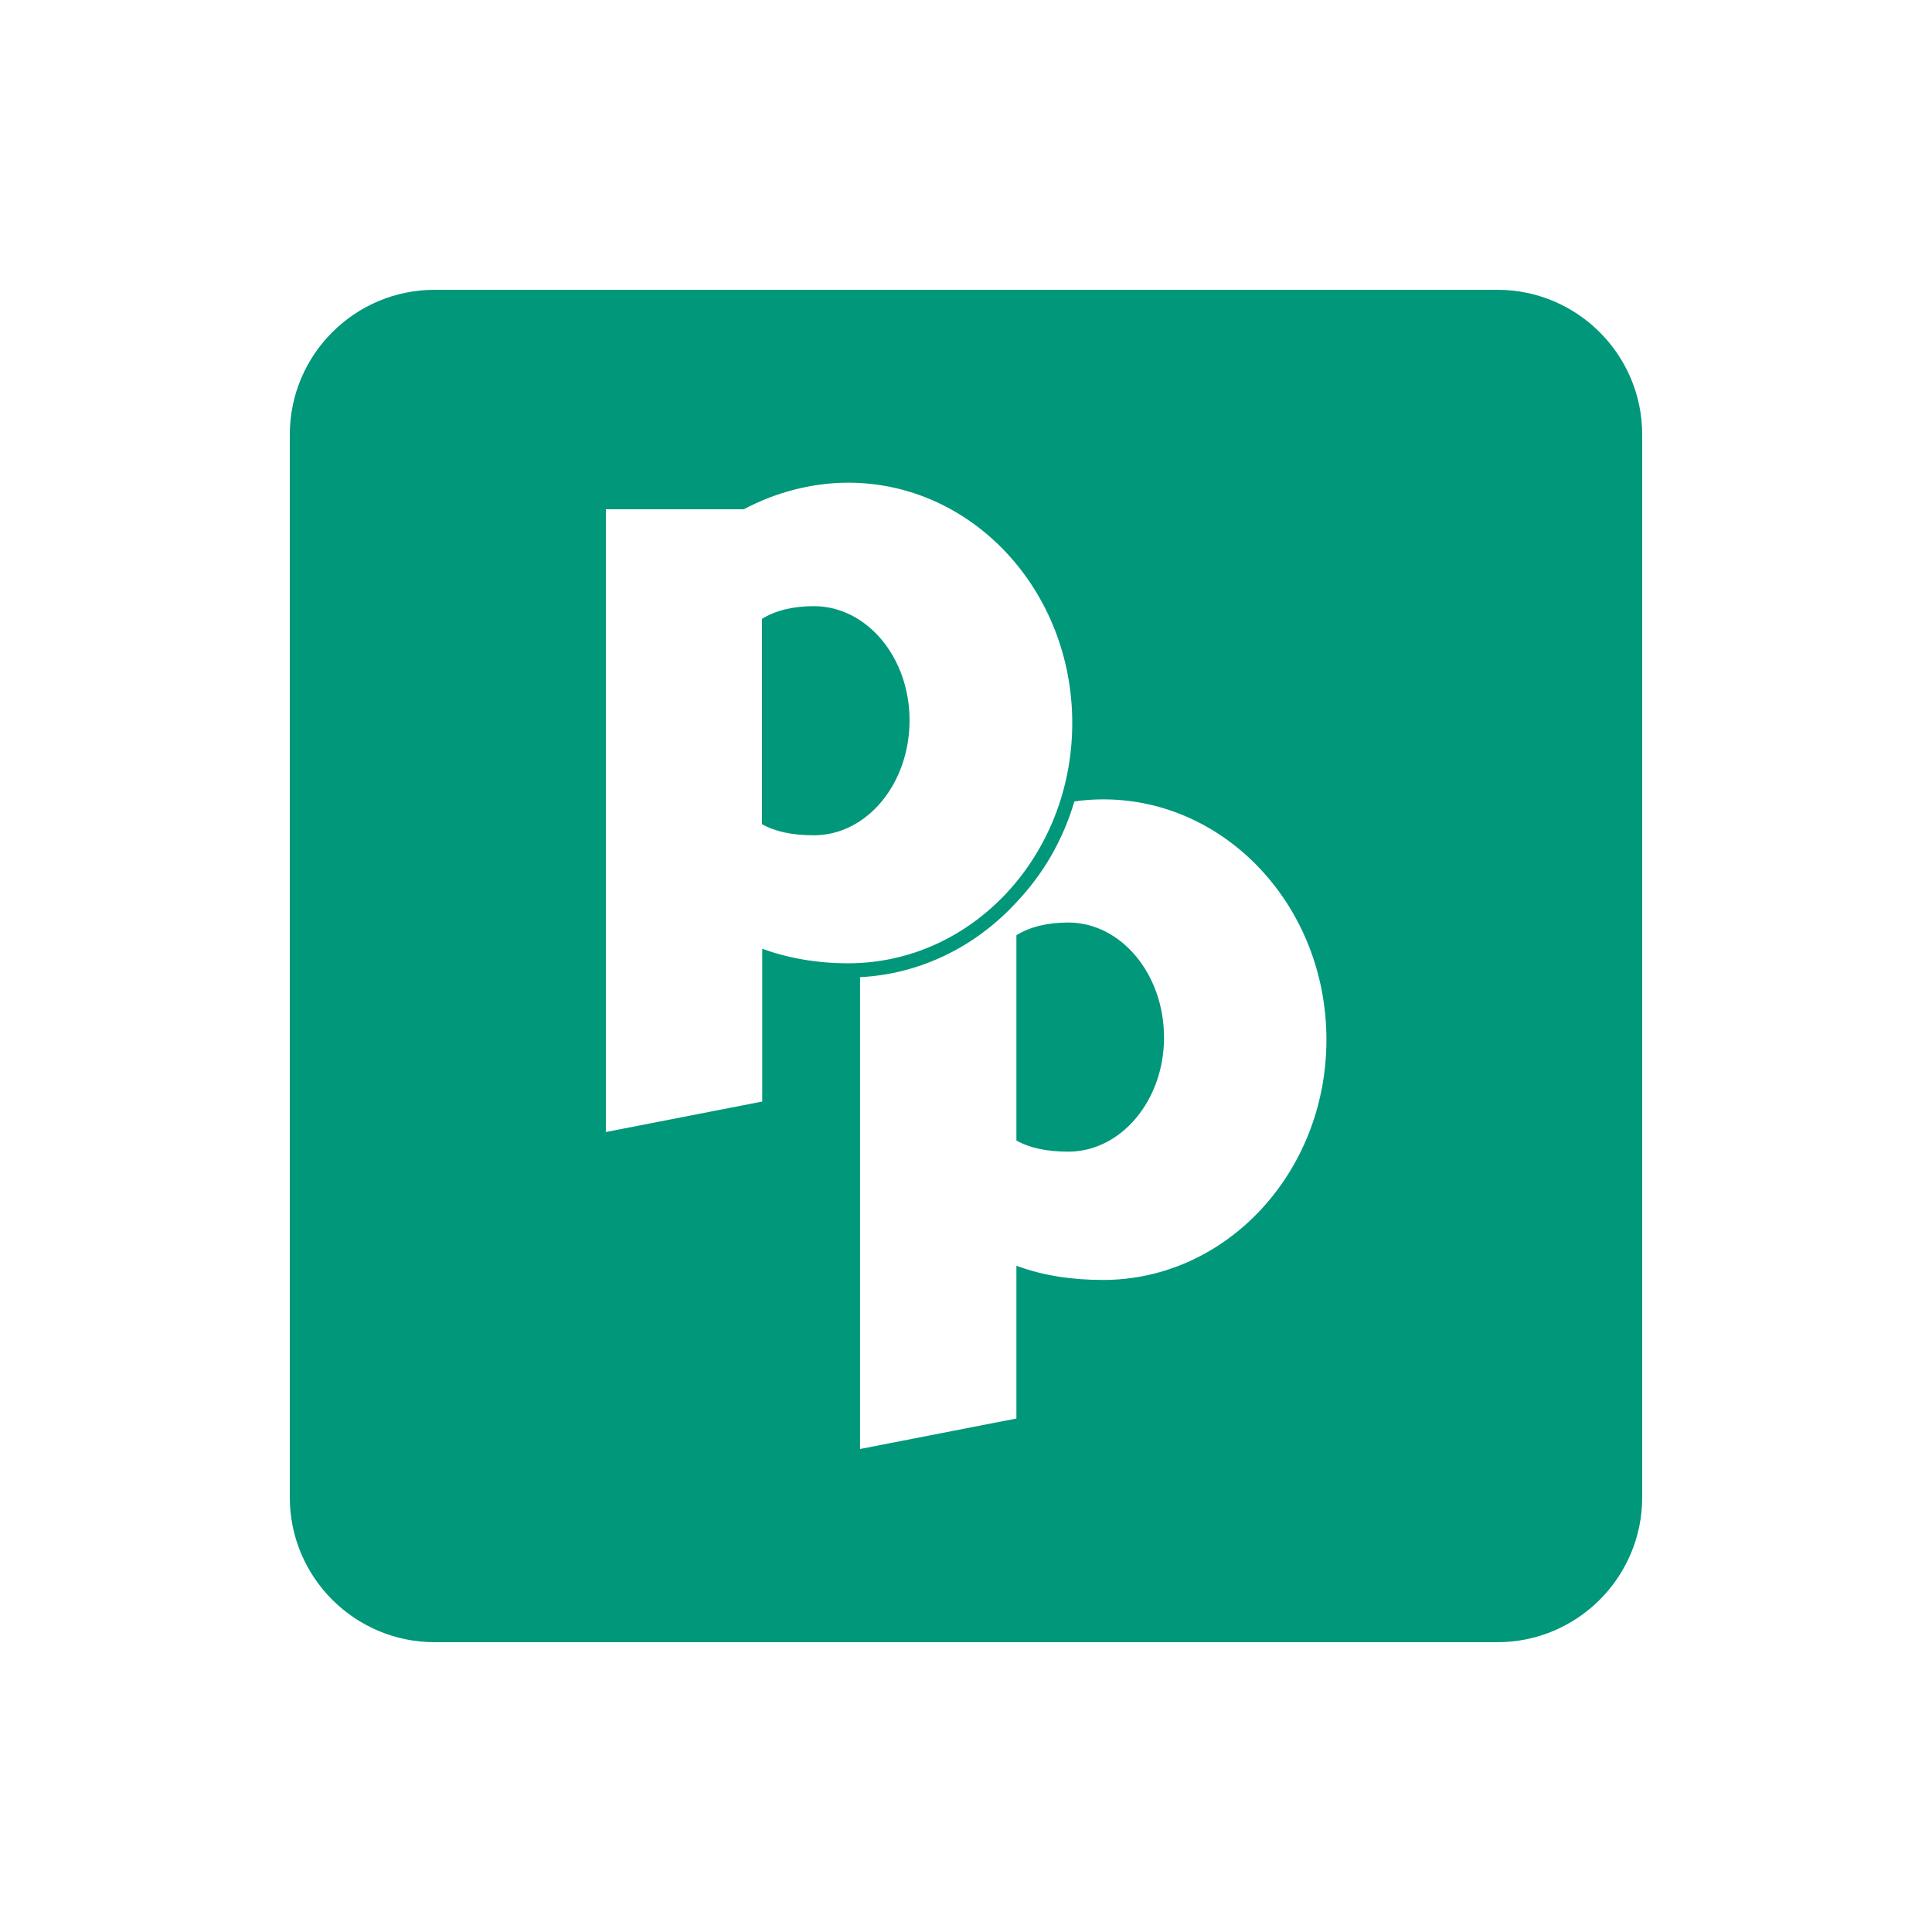
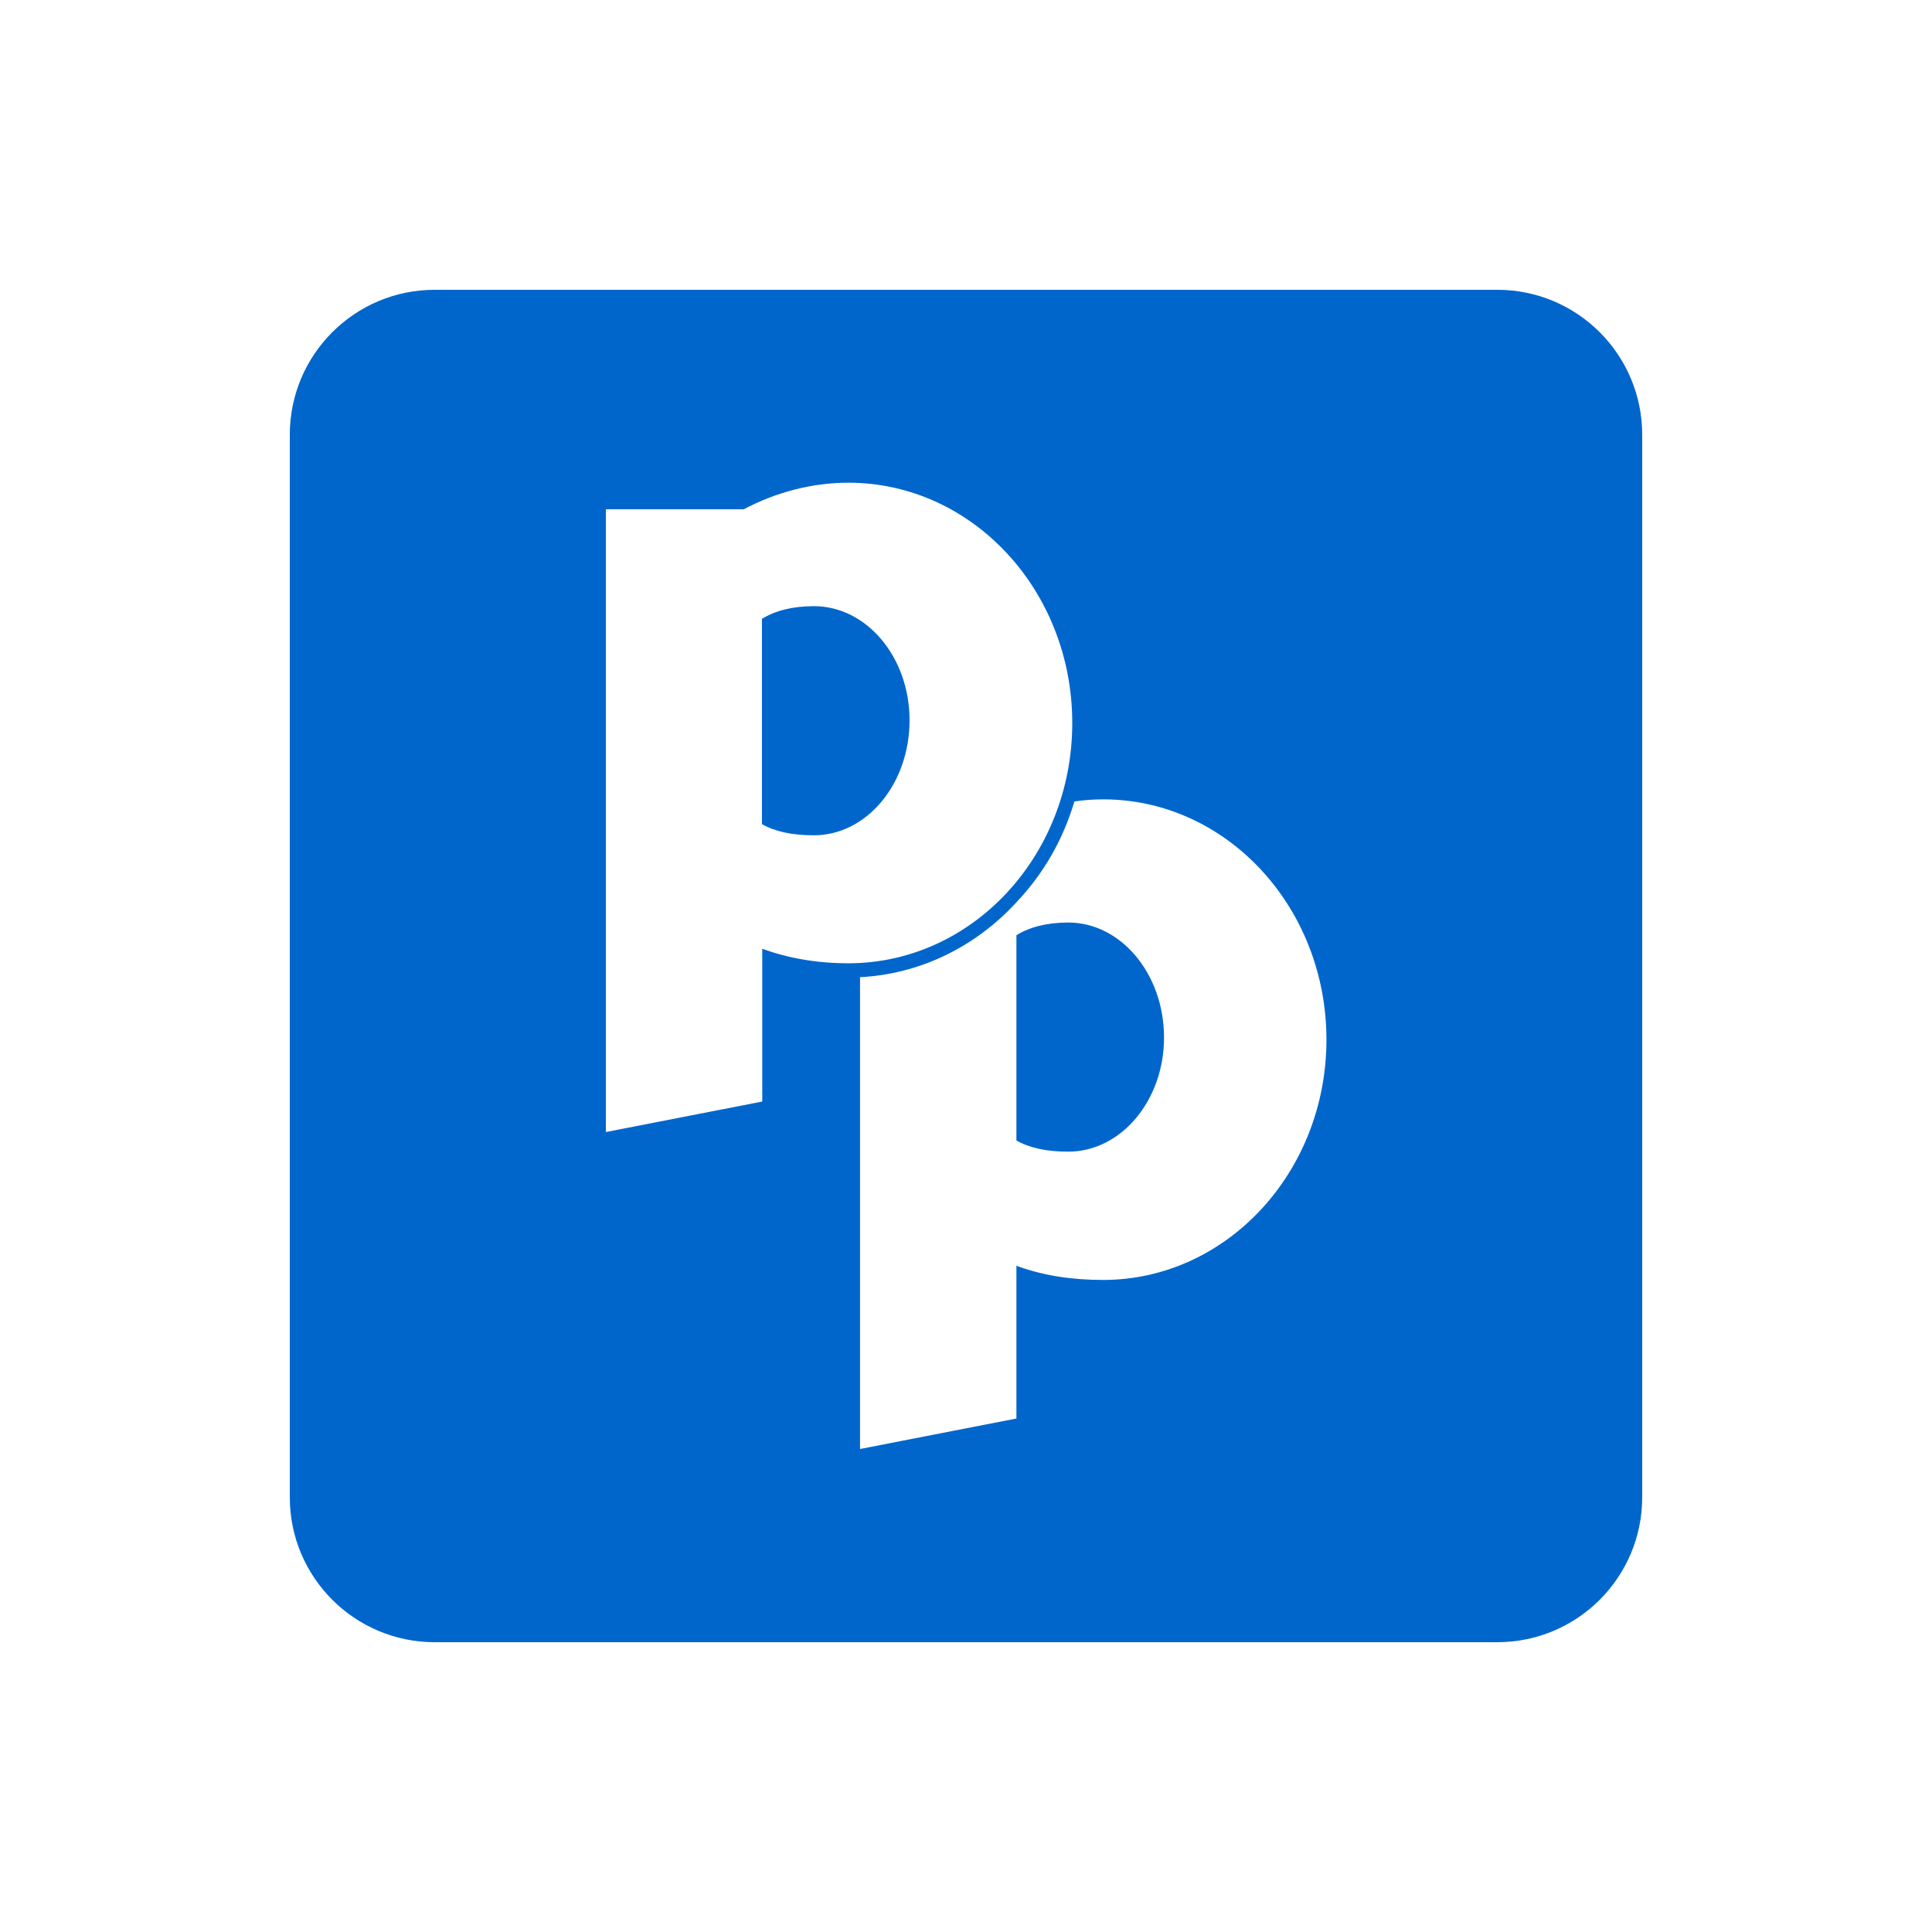
<svg xmlns="http://www.w3.org/2000/svg" viewBox="0 0 640 640">
-   <path fill="#01977a" d="M301.3 238.6C301.3 259.7 287.1 276.7 269.6 276.7C262.5 276.7 256.8 275.5 252.4 273L252.4 205C256.8 202.3 262.5 200.8 269.6 200.8C287.1 200.8 301.3 217.7 301.3 238.6zM353.9 305.6C346.8 305.6 341.1 307.1 336.7 309.8L336.7 377.8C341.1 380.3 346.8 381.5 353.9 381.5C371.3 381.5 385.6 364.6 385.6 343.7C385.6 322.6 371.3 305.6 353.9 305.6zM544 144L544 496C544 522.5 522.5 544 496 544L144 544C117.5 544 96 522.5 96 496L96 144C96 117.5 117.5 96 144 96L496 96C522.5 96 544 117.5 544 144zM281 319.1C322 319.1 355.2 283.5 355.2 239.5C355.2 195.5 322 159.9 281 159.9C269 159.9 256.9 163.1 246.4 168.7L200.7 168.7L200.7 375L252.5 364.9L252.5 314.3C261.1 317.4 270.6 319.1 281 319.1zM439.4 344.4C439.4 300.4 406.2 264.8 365.5 264.8C362.3 264.8 359.1 265 355.9 265.5C352.2 278 345.8 289.3 336.7 298.9C322.9 313.9 304.5 322.7 284.9 323.7L284.9 480L336.7 469.9L336.7 419.3C345.3 422.5 354.9 424 365.4 424C406.2 424 439.4 388.4 439.4 344.4z" />
+   <path fill="#0066cc" d="M301.3 238.6C301.3 259.7 287.1 276.7 269.6 276.7C262.5 276.7 256.8 275.5 252.4 273L252.4 205C256.8 202.3 262.5 200.8 269.6 200.8C287.1 200.8 301.3 217.7 301.3 238.6zM353.9 305.6C346.8 305.6 341.1 307.1 336.7 309.8L336.7 377.8C341.1 380.3 346.8 381.5 353.9 381.5C371.3 381.5 385.6 364.6 385.6 343.7C385.6 322.6 371.3 305.6 353.9 305.6zM544 144L544 496C544 522.5 522.5 544 496 544L144 544C117.5 544 96 522.5 96 496L96 144C96 117.5 117.5 96 144 96L496 96C522.5 96 544 117.5 544 144zM281 319.1C322 319.1 355.2 283.5 355.2 239.5C355.2 195.5 322 159.9 281 159.9C269 159.9 256.9 163.1 246.4 168.7L200.7 168.7L200.7 375L252.5 364.9L252.5 314.3C261.1 317.4 270.6 319.1 281 319.1zM439.4 344.4C439.4 300.4 406.2 264.8 365.5 264.8C362.3 264.8 359.1 265 355.9 265.5C352.2 278 345.8 289.3 336.7 298.9C322.9 313.9 304.5 322.7 284.9 323.7L284.9 480L336.7 469.9L336.7 419.3C345.3 422.5 354.9 424 365.4 424C406.2 424 439.4 388.4 439.4 344.4z" />
</svg>
